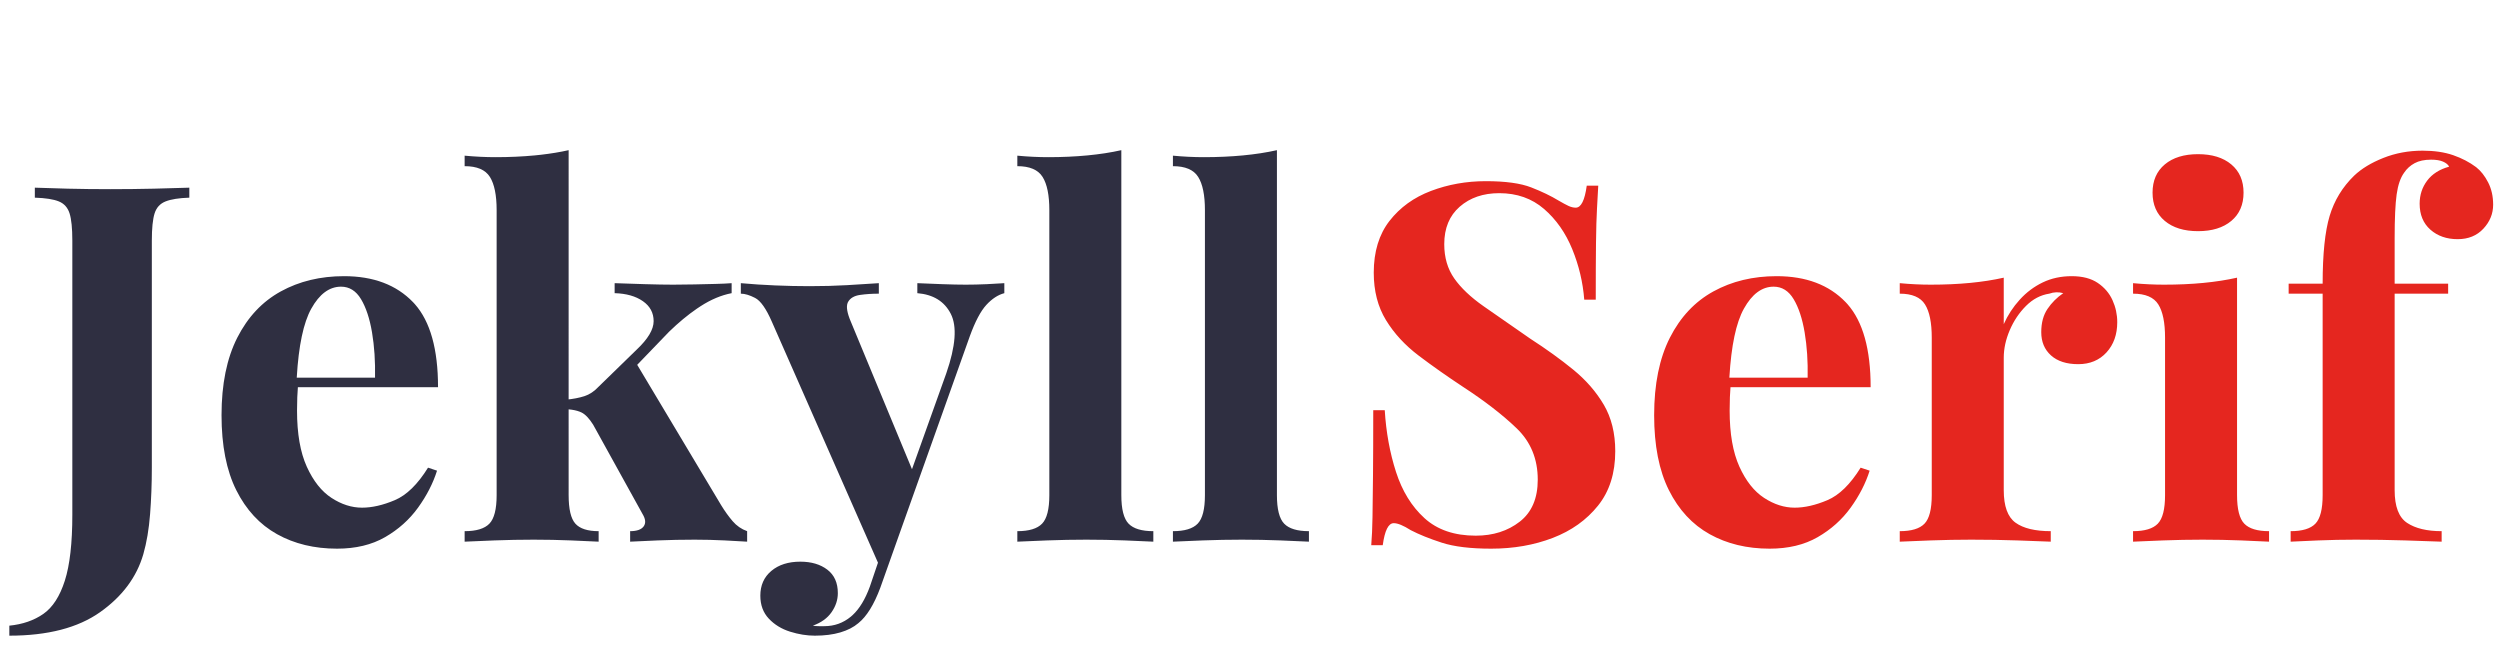
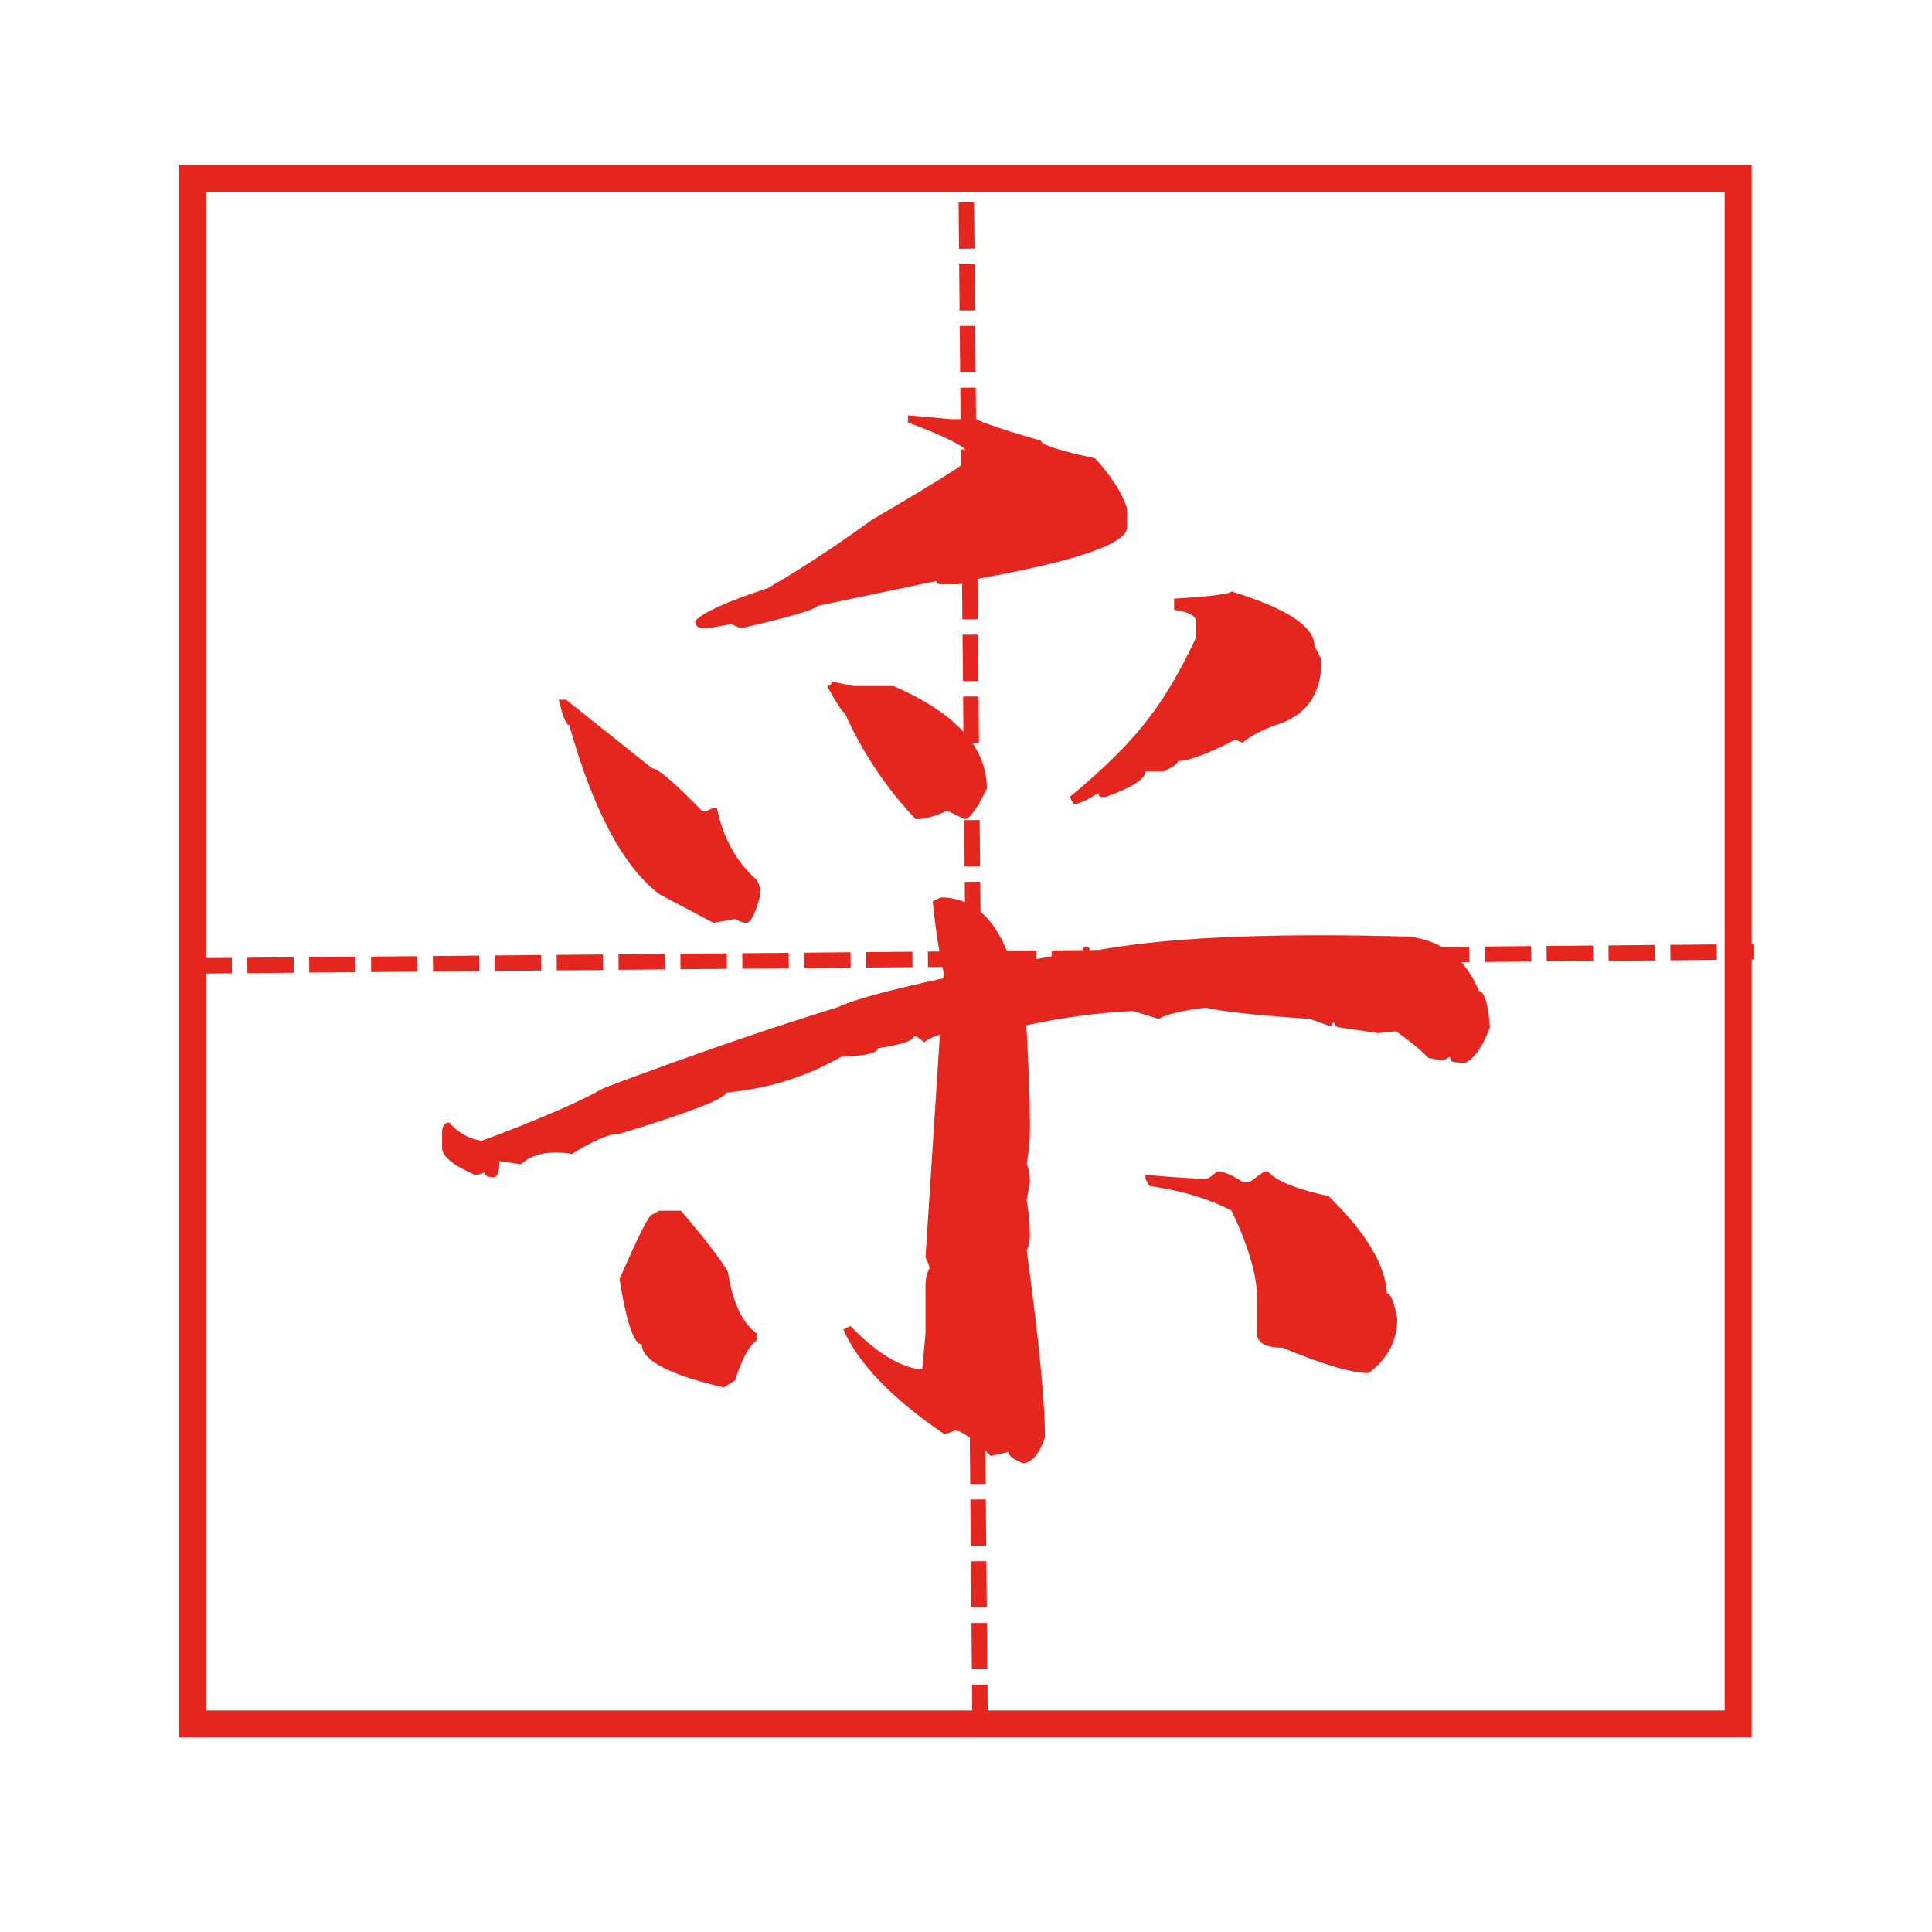
- <svg xmlns="http://www.w3.org/2000/svg" width="240px" height="64px" viewBox="0 0 240 64" version="1.1">
-   <g id="Page-1" stroke="none" stroke-width="1" fill="none" fill-rule="evenodd">
-     <g id="logo" transform="translate(2, 0)" fill-rule="nonzero">
-       <path id="Jekyll" fill="#2f2f41" d="M-1.104,61.024 C2.576,61.024 5.48,60.272 7.608,58.768 C9.736,57.264 11.12,55.408 11.76,53.2 C12.08,52.08 12.296,50.8 12.408,49.36 C12.52,47.92 12.576,46.44 12.576,44.92 L12.576,44.92 L12.576,23.104 C12.576,21.92 12.664,21.048 12.84,20.488 C13.016,19.928 13.368,19.544 13.896,19.336 C14.424,19.128 15.184,19.008 16.176,18.976 L16.176,18.976 L16.176,18.016 C15.28,18.048 14.152,18.08 12.792,18.112 C11.432,18.144 10.032,18.16 8.592,18.16 C7.152,18.16 5.784,18.144 4.488,18.112 C3.192,18.08 2.144,18.048 1.344,18.016 L1.344,18.016 L1.344,18.976 C2.368,19.008 3.136,19.128 3.648,19.336 C4.16,19.544 4.504,19.928 4.68,20.488 C4.856,21.048 4.944,21.92 4.944,23.104 L4.944,23.104 L4.944,49.408 C4.944,52.128 4.704,54.24 4.224,55.744 C3.744,57.248 3.056,58.312 2.16,58.936 C1.264,59.56 0.176,59.936 -1.104,60.064 L-1.104,60.064 L-1.104,61.024 Z M30.355,52.672 C32.147,52.672 33.683,52.304 34.963,51.568 C36.243,50.832 37.299,49.888 38.131,48.736 C38.963,47.584 39.571,46.4 39.955,45.184 L39.955,45.184 L39.091,44.896 C38.099,46.496 37.035,47.536 35.899,48.016 C34.763,48.496 33.715,48.736 32.755,48.736 C31.763,48.736 30.787,48.424 29.827,47.8 C28.867,47.176 28.075,46.176 27.451,44.8 C26.827,43.424 26.515,41.632 26.515,39.424 C26.515,38.976 26.523,38.544 26.539,38.128 C26.555,37.712 26.579,37.312 26.611,36.928 L26.593,37.168 L40.051,37.168 C40.051,33.532 39.309,30.875 37.826,29.197 L37.651,29.008 C36.051,27.344 33.843,26.512 31.027,26.512 C28.755,26.512 26.731,27 24.955,27.976 C23.179,28.952 21.787,30.432 20.779,32.416 C19.771,34.4 19.267,36.88 19.267,39.856 C19.267,42.768 19.739,45.168 20.683,47.056 C21.627,48.944 22.931,50.352 24.595,51.28 C26.259,52.208 28.179,52.672 30.355,52.672 Z M26.49,36.22 C26.669,33.175 27.133,30.979 27.883,29.632 C28.667,28.224 29.619,27.52 30.739,27.52 C31.539,27.52 32.179,27.92 32.659,28.72 C33.139,29.52 33.491,30.584 33.715,31.912 C33.939,33.24 34.035,34.688 34.003,36.256 L34.003,36.256 L26.487,36.256 L26.49,36.22 Z M69.725,52 L69.725,50.992 C69.181,50.8 68.717,50.48 68.333,50.032 C67.949,49.584 67.581,49.072 67.229,48.496 L67.229,48.496 L59.172,35.023 L62.237,31.84 C63.133,30.972 64.016,30.239 64.888,29.64 L65.261,29.392 C66.253,28.752 67.245,28.336 68.237,28.144 L68.237,28.144 L68.237,27.184 C67.853,27.216 67.341,27.24 66.701,27.256 C66.061,27.272 65.381,27.288 64.661,27.304 C63.941,27.32 63.261,27.328 62.621,27.328 C61.885,27.328 60.989,27.312 59.933,27.28 C58.877,27.248 57.901,27.216 57.005,27.184 L57.005,27.184 L57.005,28.144 C58.125,28.176 59.029,28.432 59.717,28.912 C60.405,29.392 60.749,30.032 60.749,30.832 C60.749,31.632 60.205,32.544 59.117,33.568 L59.117,33.568 L55.469,37.12 C55.053,37.568 54.597,37.872 54.101,38.032 C53.605,38.192 53.021,38.304 52.349,38.368 L52.588,38.342 L52.589,14.416 C51.762,14.603 50.869,14.75 49.909,14.859 L49.325,14.92 C48.141,15.032 46.893,15.088 45.581,15.088 C44.621,15.088 43.629,15.04 42.605,14.944 L42.605,14.944 L42.605,15.952 C43.789,15.952 44.597,16.296 45.029,16.984 C45.461,17.672 45.677,18.736 45.677,20.176 L45.677,20.176 L45.677,47.536 C45.677,48.88 45.445,49.792 44.981,50.272 C44.517,50.752 43.725,50.992 42.605,50.992 L42.605,50.992 L42.605,52 C43.245,51.968 44.197,51.928 45.461,51.88 C46.725,51.832 47.981,51.808 49.229,51.808 C50.445,51.808 51.637,51.832 52.805,51.88 C53.973,51.928 54.861,51.968 55.469,52 L55.469,52 L55.469,50.992 C54.413,50.992 53.669,50.752 53.237,50.272 C52.805,49.792 52.589,48.88 52.589,47.536 L52.589,47.536 L52.588,39.298 L52.602,39.298 C53.012,39.336 53.36,39.41 53.648,39.521 L53.813,39.592 C54.181,39.768 54.557,40.16 54.941,40.768 L54.941,40.768 L59.693,49.36 C59.981,49.84 60.013,50.232 59.789,50.536 C59.565,50.84 59.133,50.992 58.493,50.992 L58.493,50.992 L58.493,52 C59.069,51.968 59.949,51.928 61.133,51.88 C62.317,51.832 63.501,51.808 64.685,51.808 C65.645,51.808 66.605,51.832 67.565,51.88 C68.525,51.928 69.245,51.968 69.725,52 L69.725,52 Z M76.224,61.024 C77.152,61.024 77.968,60.92 78.672,60.712 C79.376,60.504 79.952,60.208 80.4,59.824 C81.2,59.184 81.904,58.048 82.512,56.416 L82.512,56.416 L84.336,51.28 L91.104,32.272 C91.616,30.864 92.144,29.864 92.688,29.272 C93.232,28.68 93.808,28.304 94.416,28.144 L94.416,28.144 L94.416,27.184 C94,27.216 93.44,27.248 92.736,27.28 C92.032,27.312 91.36,27.328 90.72,27.328 C90.08,27.328 89.328,27.312 88.464,27.28 C87.6,27.248 86.8,27.216 86.064,27.184 L86.064,27.184 L86.064,28.144 C87.6,28.272 88.672,28.936 89.28,30.136 C89.888,31.336 89.744,33.232 88.848,35.824 L88.848,35.824 L85.55,45.046 L79.68,30.88 C79.325,30.053 79.223,29.451 79.373,29.074 L79.416,28.984 C79.624,28.616 80.008,28.392 80.568,28.312 C81.128,28.232 81.728,28.192 82.368,28.192 L82.368,28.192 L82.368,27.184 C81.408,27.248 80.384,27.312 79.296,27.376 C78.208,27.44 77.008,27.472 75.696,27.472 C74.64,27.472 73.544,27.448 72.408,27.4 C71.272,27.352 70.176,27.28 69.12,27.184 L69.12,27.184 L69.12,28.192 C69.504,28.192 69.96,28.328 70.488,28.6 C71.016,28.872 71.552,29.632 72.096,30.88 L72.096,30.88 L82.285,54.018 L81.504,56.32 C81.061,57.531 80.509,58.442 79.847,59.053 L79.68,59.2 C78.944,59.808 78.096,60.112 77.136,60.112 L77.136,60.112 L76.608,60.112 C76.384,60.112 76.192,60.096 76.032,60.064 C76.832,59.776 77.432,59.344 77.832,58.768 C78.232,58.192 78.432,57.584 78.432,56.944 C78.432,55.952 78.096,55.2 77.424,54.688 C76.752,54.176 75.888,53.92 74.832,53.92 C73.68,53.92 72.752,54.216 72.048,54.808 C71.344,55.4 70.992,56.192 70.992,57.184 C70.992,58.08 71.264,58.816 71.808,59.392 C72.352,59.968 73.032,60.384 73.848,60.64 C74.664,60.896 75.456,61.024 76.224,61.024 Z M108.72,52 L108.72,50.992 C107.6,50.992 106.808,50.752 106.344,50.272 C105.88,49.792 105.648,48.88 105.648,47.536 L105.648,47.536 L105.648,14.416 C104.656,14.64 103.568,14.808 102.384,14.92 C101.2,15.032 99.952,15.088 98.64,15.088 C97.68,15.088 96.688,15.04 95.664,14.944 L95.664,14.944 L95.664,15.952 C96.848,15.952 97.656,16.296 98.088,16.984 C98.52,17.672 98.736,18.736 98.736,20.176 L98.736,20.176 L98.736,47.536 C98.736,48.88 98.504,49.792 98.04,50.272 C97.576,50.752 96.784,50.992 95.664,50.992 L95.664,50.992 L95.664,52 C96.304,51.968 97.256,51.928 98.52,51.88 C99.784,51.832 101.04,51.808 102.288,51.808 C103.536,51.808 104.768,51.832 105.984,51.88 C107.2,51.928 108.112,51.968 108.72,52 L108.72,52 Z M123.657,52 L123.657,50.992 C122.537,50.992 121.745,50.752 121.281,50.272 C120.817,49.792 120.585,48.88 120.585,47.536 L120.585,47.536 L120.585,14.416 C119.593,14.64 118.505,14.808 117.321,14.92 C116.137,15.032 114.889,15.088 113.577,15.088 C112.617,15.088 111.625,15.04 110.601,14.944 L110.601,14.944 L110.601,15.952 C111.785,15.952 112.593,16.296 113.025,16.984 C113.457,17.672 113.673,18.736 113.673,20.176 L113.673,20.176 L113.673,47.536 C113.673,48.88 113.441,49.792 112.977,50.272 C112.513,50.752 111.721,50.992 110.601,50.992 L110.601,50.992 L110.601,52 C111.241,51.968 112.193,51.928 113.457,51.88 C114.721,51.832 115.977,51.808 117.225,51.808 C118.473,51.808 119.705,51.832 120.921,51.88 C122.137,51.928 123.049,51.968 123.657,52 L123.657,52 Z" />
-       <path id="Serif" fill="#E5261F" d="M141.16,52.672 C143.304,52.672 145.272,52.328 147.064,51.64 C148.856,50.952 150.304,49.92 151.408,48.544 C152.512,47.168 153.064,45.424 153.064,43.312 C153.064,41.584 152.696,40.096 151.96,38.848 C151.224,37.6 150.248,36.48 149.032,35.488 C147.816,34.496 146.44,33.504 144.904,32.512 C143.144,31.296 141.648,30.256 140.416,29.392 C139.184,28.528 138.248,27.64 137.608,26.728 C136.968,25.816 136.648,24.72 136.648,23.44 C136.648,21.904 137.144,20.704 138.136,19.84 C139.128,18.976 140.392,18.544 141.928,18.544 C143.624,18.544 145.056,19.048 146.224,20.056 C147.392,21.064 148.296,22.352 148.936,23.92 C149.576,25.488 149.96,27.104 150.088,28.768 L150.088,28.768 L151.192,28.768 C151.192,26.528 151.2,24.72 151.216,23.344 C151.232,21.968 151.264,20.856 151.312,20.008 C151.36,19.16 151.4,18.432 151.432,17.824 L151.432,17.824 L150.328,17.824 C150.136,19.232 149.784,19.936 149.272,19.936 C149.048,19.936 148.816,19.88 148.576,19.768 C148.336,19.656 148.024,19.488 147.64,19.264 C146.904,18.816 146.024,18.392 145,17.992 C143.976,17.592 142.52,17.392 140.632,17.392 C138.776,17.392 137.024,17.704 135.376,18.328 C133.728,18.952 132.4,19.912 131.392,21.208 C130.384,22.504 129.88,24.16 129.88,26.176 C129.88,27.936 130.272,29.456 131.056,30.736 C131.84,32.016 132.888,33.152 134.2,34.144 C135.512,35.136 136.92,36.128 138.424,37.12 C140.536,38.496 142.264,39.832 143.608,41.128 C144.952,42.424 145.624,44.064 145.624,46.048 C145.624,47.84 145.048,49.184 143.896,50.08 C142.744,50.976 141.336,51.424 139.672,51.424 C137.624,51.424 135.984,50.864 134.752,49.744 C133.52,48.624 132.608,47.144 132.016,45.304 C131.424,43.464 131.064,41.488 130.936,39.376 L130.936,39.376 L129.832,39.376 C129.832,41.904 129.824,43.992 129.808,45.64 C129.792,47.288 129.776,48.624 129.76,49.648 C129.744,50.672 129.704,51.568 129.64,52.336 L129.64,52.336 L130.744,52.336 C130.936,50.928 131.288,50.224 131.8,50.224 C132.184,50.224 132.728,50.448 133.432,50.896 C134.232,51.312 135.224,51.712 136.408,52.096 C137.592,52.48 139.176,52.672 141.16,52.672 Z M167.886,52.672 C169.678,52.672 171.214,52.304 172.494,51.568 C173.774,50.832 174.83,49.888 175.662,48.736 C176.494,47.584 177.102,46.4 177.486,45.184 L177.486,45.184 L176.622,44.896 C175.63,46.496 174.566,47.536 173.43,48.016 C172.294,48.496 171.246,48.736 170.286,48.736 C169.294,48.736 168.318,48.424 167.358,47.8 C166.398,47.176 165.606,46.176 164.982,44.8 C164.358,43.424 164.046,41.632 164.046,39.424 C164.046,38.976 164.054,38.544 164.07,38.128 C164.086,37.712 164.11,37.312 164.142,36.928 L164.124,37.168 L177.582,37.168 C177.582,33.532 176.84,30.875 175.357,29.197 L175.182,29.008 C173.582,27.344 171.374,26.512 168.558,26.512 C166.286,26.512 164.262,27 162.486,27.976 C160.71,28.952 159.318,30.432 158.31,32.416 C157.302,34.4 156.798,36.88 156.798,39.856 C156.798,42.768 157.27,45.168 158.214,47.056 C159.158,48.944 160.462,50.352 162.126,51.28 C163.79,52.208 165.71,52.672 167.886,52.672 Z M164.021,36.22 C164.2,33.175 164.664,30.979 165.414,29.632 C166.198,28.224 167.15,27.52 168.27,27.52 C169.07,27.52 169.71,27.92 170.19,28.72 C170.67,29.52 171.022,30.584 171.246,31.912 C171.47,33.24 171.566,34.688 171.534,36.256 L171.534,36.256 L164.018,36.256 L164.021,36.22 Z M194.872,52 L194.872,50.992 C193.368,50.992 192.24,50.72 191.488,50.176 C190.736,49.632 190.36,48.592 190.36,47.056 L190.36,47.056 L190.36,34.336 C190.36,33.472 190.552,32.592 190.936,31.696 C191.32,30.8 191.84,30.024 192.496,29.368 C193.152,28.712 193.896,28.32 194.728,28.192 C195.176,28.032 195.624,28.016 196.072,28.144 C195.464,28.56 194.96,29.064 194.56,29.656 C194.16,30.248 193.96,30.992 193.96,31.888 C193.96,32.816 194.272,33.56 194.896,34.12 C195.52,34.68 196.392,34.96 197.512,34.96 C198.632,34.96 199.536,34.584 200.224,33.832 C200.912,33.08 201.256,32.112 201.256,30.928 C201.256,30.192 201.104,29.488 200.8,28.816 C200.496,28.144 200.024,27.592 199.384,27.16 C198.744,26.728 197.912,26.512 196.888,26.512 C195.864,26.512 194.936,26.712 194.104,27.112 C193.272,27.512 192.536,28.064 191.896,28.768 C191.256,29.472 190.744,30.256 190.36,31.12 L190.36,31.12 L190.36,26.656 C189.368,26.88 188.288,27.048 187.12,27.16 C185.952,27.272 184.696,27.328 183.352,27.328 C182.392,27.328 181.4,27.28 180.376,27.184 L180.376,27.184 L180.376,28.192 C181.56,28.192 182.368,28.536 182.8,29.224 C183.232,29.912 183.448,30.976 183.448,32.416 L183.448,32.416 L183.448,47.536 C183.448,48.88 183.216,49.792 182.752,50.272 C182.288,50.752 181.496,50.992 180.376,50.992 L180.376,50.992 L180.376,52 C181.048,51.968 182.04,51.928 183.352,51.88 C184.664,51.832 185.96,51.808 187.24,51.808 C188.776,51.808 190.248,51.832 191.656,51.88 C193.064,51.928 194.136,51.968 194.872,52 L194.872,52 Z M209.013,22.192 C210.357,22.192 211.421,21.864 212.205,21.208 C212.989,20.552 213.381,19.648 213.381,18.496 C213.381,17.344 212.989,16.44 212.205,15.784 C211.421,15.128 210.357,14.8 209.013,14.8 C207.669,14.8 206.605,15.128 205.821,15.784 C205.037,16.44 204.645,17.344 204.645,18.496 C204.645,19.648 205.037,20.552 205.821,21.208 C206.605,21.864 207.669,22.192 209.013,22.192 Z M215.829,52 L215.829,50.992 C214.709,50.992 213.917,50.752 213.453,50.272 C212.989,49.792 212.757,48.88 212.757,47.536 L212.757,47.536 L212.757,26.656 C211.765,26.88 210.685,27.048 209.517,27.16 C208.349,27.272 207.093,27.328 205.749,27.328 C204.789,27.328 203.797,27.28 202.773,27.184 L202.773,27.184 L202.773,28.192 C203.957,28.192 204.765,28.536 205.197,29.224 C205.629,29.912 205.845,30.976 205.845,32.416 L205.845,32.416 L205.845,47.536 C205.845,48.88 205.613,49.792 205.149,50.272 C204.685,50.752 203.893,50.992 202.773,50.992 L202.773,50.992 L202.773,52 C203.413,51.968 204.373,51.928 205.653,51.88 C206.933,51.832 208.197,51.808 209.445,51.808 C210.693,51.808 211.925,51.832 213.141,51.88 C214.357,51.928 215.253,51.968 215.829,52 L215.829,52 Z M232.398,52 L232.398,50.992 C230.99,50.992 229.886,50.728 229.086,50.2 C228.286,49.672 227.886,48.624 227.886,47.056 L227.886,47.056 L227.886,28.192 L233.022,28.192 L233.022,27.232 L227.886,27.232 L227.886,22.864 C227.886,20.976 227.95,19.576 228.078,18.664 C228.206,17.752 228.446,17.056 228.798,16.576 C229.054,16.192 229.39,15.888 229.806,15.664 C230.222,15.44 230.75,15.328 231.39,15.328 C231.87,15.328 232.254,15.392 232.542,15.52 C232.83,15.648 233.022,15.808 233.118,16 C232.19,16.256 231.486,16.704 231.006,17.344 C230.526,17.984 230.286,18.72 230.286,19.552 C230.286,20.608 230.63,21.44 231.318,22.048 C232.006,22.656 232.878,22.96 233.934,22.96 C234.958,22.96 235.782,22.624 236.406,21.952 C237.03,21.28 237.342,20.512 237.342,19.648 C237.342,18.848 237.182,18.136 236.862,17.512 C236.542,16.888 236.158,16.4 235.71,16.048 C235.07,15.568 234.334,15.184 233.502,14.896 C232.67,14.608 231.694,14.464 230.574,14.464 C229.23,14.464 227.974,14.696 226.806,15.16 C225.638,15.624 224.702,16.192 223.998,16.864 C222.878,17.952 222.094,19.24 221.646,20.728 C221.198,22.216 220.974,24.384 220.974,27.232 L220.974,27.232 L217.71,27.232 L217.71,28.192 L220.974,28.192 L220.974,47.536 C220.974,48.88 220.742,49.792 220.278,50.272 C219.814,50.752 219.022,50.992 217.902,50.992 L217.902,50.992 L217.902,52 C218.51,51.968 219.398,51.928 220.566,51.88 C221.734,51.832 222.926,51.808 224.142,51.808 C225.806,51.808 227.39,51.832 228.894,51.88 C230.398,51.928 231.566,51.968 232.398,52 L232.398,52 Z" />
+ <svg xmlns="http://www.w3.org/2000/svg" width="500" zoomAndPan="magnify" viewBox="0 0 375 375" height="500" preserveAspectRatio="xMidYMid meet" version="1.0">
+   <defs>
+     <g />
+     <clipPath id="4cdfc3e989">
+       <path d="M 35.648 32.895 L 339.352 32.895 L 339.352 336.602 L 35.648 336.602 Z M 35.648 32.895 " clip-rule="nonzero" />
+     </clipPath>
+     <clipPath id="0d0389defe">
+       <path d="M 34.746 31.996 L 339.996 31.996 L 339.996 337.246 L 34.746 337.246 Z M 34.746 31.996 " clip-rule="nonzero" />
+     </clipPath>
+   </defs>
+   <g clip-path="url(#4cdfc3e989)">
+     <path fill="#e5261f" d="M 339.996 337.246 L 34.746 337.246 L 34.746 31.996 L 339.996 31.996 Z M 36.949 335.164 L 337.918 335.164 L 337.918 34.199 L 36.949 34.199 Z M 36.949 335.164 " fill-opacity="1" fill-rule="nonzero" />
+   </g>
+   <g clip-path="url(#0d0389defe)">
+     <path stroke-linecap="butt" transform="matrix(0.749396, 0, 0, 0.749396, 34.74795, 31.99591)" fill="none" stroke-linejoin="miter" d="M -0.002 0 L -0.002 407.328 L 407.326 407.328 L 407.326 0 L -0.002 0 " stroke="#e5261f" stroke-width="14" stroke-opacity="1" stroke-miterlimit="4" />
+   </g>
+   <path fill="#e5261f" d="M 35.988 186 L 44.992 185.918 L 45.02 188.918 L 36.012 189 M 47.996 185.891 L 57.004 185.809 L 57.031 188.809 L 48.023 188.891 M 60.004 185.781 L 69.012 185.703 L 69.039 188.699 L 60.031 188.781 M 72.016 185.676 L 81.02 185.594 L 81.047 188.594 L 72.043 188.676 M 84.023 185.566 L 93.031 185.484 L 93.059 188.484 L 84.051 188.566 M 96.031 185.457 L 105.039 185.375 L 105.066 188.375 L 96.059 188.457 M 108.043 185.348 L 117.047 185.266 L 117.074 188.266 L 108.07 188.348 M 120.051 185.238 L 129.059 185.156 L 129.086 188.156 L 120.078 188.238 M 132.059 185.133 L 141.066 185.051 L 141.094 188.051 L 132.086 188.129 M 144.07 185.023 L 153.078 184.941 L 153.102 187.941 L 144.098 188.023 M 156.078 184.914 L 165.086 184.832 L 165.113 187.832 L 156.105 187.914 M 168.086 184.805 L 177.094 184.723 L 177.121 187.723 L 168.113 187.805 M 180.098 184.695 L 189.105 184.613 L 189.133 187.613 L 180.125 187.695 M 192.105 184.586 L 201.113 184.508 L 201.141 187.508 L 192.133 187.586 M 204.117 184.48 L 213.121 184.398 L 213.148 187.398 L 204.141 187.48 M 216.125 184.371 L 225.133 184.289 L 225.16 187.289 L 216.152 187.371 M 228.133 184.262 L 237.141 184.18 L 237.168 187.18 L 228.16 187.262 M 240.145 184.152 L 249.148 184.07 L 249.176 187.07 L 240.172 187.152 M 252.152 184.043 L 261.16 183.965 L 261.188 186.965 L 252.18 187.043 M 264.16 183.938 L 273.168 183.855 L 273.195 186.855 L 264.188 186.938 M 276.172 183.828 L 285.176 183.746 L 285.203 186.746 L 276.199 186.828 M 288.18 183.719 L 297.188 183.637 L 297.215 186.637 L 288.207 186.719 M 300.188 183.609 L 309.195 183.527 L 309.223 186.527 L 300.215 186.609 M 312.199 183.5 L 321.207 183.422 L 321.23 186.422 L 312.227 186.5 M 324.207 183.395 L 333.215 183.312 L 333.242 186.312 L 324.234 186.395 M 336.219 183.285 L 340.484 183.246 L 340.512 186.246 L 336.242 186.285 " fill-opacity="1" fill-rule="nonzero" />
+   <path fill="#e5261f" d="M 188.75 336.02 L 188.668 327.027 L 191.668 327 L 191.75 335.992 M 188.641 324.027 L 188.559 315.039 L 191.559 315.012 L 191.641 324.004 M 188.535 312.039 L 188.453 303.047 L 191.453 303.023 L 191.535 312.012 M 188.426 300.051 L 188.344 291.059 L 191.344 291.031 L 191.426 300.023 M 188.316 288.062 L 188.234 279.07 L 191.234 279.043 L 191.316 288.035 M 188.207 276.074 L 188.125 267.082 L 191.125 267.055 L 191.207 276.047 M 188.098 264.086 L 188.02 255.094 L 191.02 255.066 L 191.098 264.059 M 187.992 252.098 L 187.91 243.105 L 190.91 243.078 L 190.992 252.07 M 187.883 240.105 L 187.801 231.117 L 190.801 231.09 L 190.883 240.078 M 187.773 228.117 L 187.691 219.125 L 190.691 219.098 L 190.773 228.09 M 187.664 216.129 L 187.582 207.137 L 190.582 207.109 L 190.664 216.102 M 187.555 204.141 L 187.477 195.148 L 190.477 195.121 L 190.555 204.113 M 187.449 192.152 L 187.367 183.16 L 190.367 183.133 L 190.449 192.125 M 187.34 180.164 L 187.258 171.172 L 190.258 171.145 L 190.34 180.137 M 187.23 168.176 L 187.148 159.184 L 190.148 159.156 L 190.23 168.148 M 187.121 156.184 L 187.043 147.195 L 190.039 147.168 L 190.121 156.156 M 187.016 144.195 L 186.934 135.203 L 189.934 135.176 L 190.016 144.168 M 186.906 132.207 L 186.824 123.215 L 189.824 123.188 L 189.906 132.18 M 186.797 120.219 L 186.715 111.227 L 189.715 111.199 L 189.797 120.191 M 186.688 108.23 L 186.605 99.238 L 189.605 99.211 L 189.688 108.203 M 186.578 96.242 L 186.5 87.25 L 189.5 87.223 L 189.578 96.215 M 186.473 84.25 L 186.391 75.262 L 189.391 75.234 L 189.473 84.227 M 186.363 72.262 L 186.281 63.27 L 189.281 63.246 L 189.363 72.234 M 186.254 60.273 L 186.172 51.281 L 189.172 51.254 L 189.254 60.246 M 186.145 48.285 L 186.062 39.293 L 189.062 39.266 L 189.145 48.258 M 186.039 36.297 L 186 32.277 L 189 32.25 L 189.035 36.27 " fill-opacity="1" fill-rule="nonzero" />
+   <g fill="#e5261f" fill-opacity="1">
+     <g transform="translate(60.85782, 283.614)">
+       <g>
+         <path d="M 115.375 -203 L 123.734 -202.25 L 128.672 -202.25 C 129.766 -201.57 133.941 -200.176 141.203 -198.062 C 141.203 -197.301 144.707 -196.16 151.719 -194.641 C 154.926 -191.098 156.992 -187.848 157.922 -184.891 L 157.922 -181.344 C 157.922 -177.969 147.453 -174.469 126.516 -170.844 C 126.516 -170.414 125.836 -170.203 124.484 -170.203 L 121.703 -170.203 C 121.191 -170.203 120.938 -170.414 120.938 -170.844 L 97.891 -166.031 C 97.297 -165.27 92.398 -163.832 83.203 -161.719 C 82.691 -161.719 82.016 -161.973 81.172 -162.484 L 76.875 -161.719 L 75.484 -161.719 C 74.547 -161.719 74.078 -162.18 74.078 -163.109 C 75.68 -164.797 80.367 -166.906 88.141 -169.438 C 94.555 -173.156 101.312 -177.586 108.406 -182.734 C 120.988 -190.086 127.281 -194.055 127.281 -194.641 L 127.281 -195.281 C 127.281 -196.539 123.312 -198.648 115.375 -201.609 Z M 178.188 -168.812 C 188.906 -165.52 194.266 -162.016 194.266 -158.297 L 195.656 -155.516 C 195.656 -148.848 192.66 -144.625 186.672 -142.844 C 184.047 -141.914 181.93 -140.781 180.328 -139.438 L 178.938 -140.062 C 173.539 -137.281 169.828 -135.891 167.797 -135.891 C 167.797 -135.461 166.867 -134.785 165.016 -133.859 L 161.469 -133.859 C 161.469 -132.422 158.891 -130.773 153.734 -128.922 L 153.109 -128.922 C 152.598 -128.922 152.344 -129.176 152.344 -129.688 C 150.062 -128.25 148.457 -127.531 147.531 -127.531 L 146.781 -128.922 C 153.781 -134.742 158.926 -139.895 162.219 -144.375 C 165.176 -148.164 168.176 -153.27 171.219 -159.688 L 171.219 -163.109 C 171.219 -164.117 169.82 -164.836 167.031 -165.266 L 167.031 -167.422 C 174.039 -167.836 177.758 -168.301 178.188 -168.812 Z M 100.547 -151.328 L 104.859 -150.453 L 112.578 -150.453 C 124.648 -145.211 130.688 -138.582 130.688 -130.562 C 128.75 -126.594 127.316 -124.609 126.391 -124.609 L 122.969 -126.266 C 120.688 -125.16 118.66 -124.609 116.891 -124.609 C 111.234 -130.523 106.629 -137.406 103.078 -145.25 C 102.742 -145.25 101.609 -146.984 99.672 -150.453 C 100.254 -150.453 100.547 -150.742 100.547 -151.328 Z M 47.609 -147.797 L 49.016 -147.797 L 65.719 -134.484 C 66.82 -134.484 70.078 -131.703 75.484 -126.141 L 76.234 -126.141 C 77.16 -126.641 77.836 -126.891 78.266 -126.891 C 79.441 -121.066 82.016 -116.383 85.984 -112.844 C 86.492 -112.082 86.75 -111.148 86.75 -110.047 C 85.82 -106.336 84.895 -104.484 83.969 -104.484 C 83.457 -104.484 82.738 -104.734 81.812 -105.234 L 77.625 -104.484 L 67.125 -110.047 C 60.113 -115.367 54.285 -126.301 49.641 -142.844 C 49.047 -142.844 48.367 -144.492 47.609 -147.797 Z M 121.703 -109.422 C 128.117 -109.422 132.719 -105.113 135.5 -96.5 C 139.727 -97.344 144.332 -98.227 149.312 -99.156 C 149.312 -99.664 149.52 -99.922 149.938 -99.922 C 149.938 -99.922 149.977 -99.922 150.062 -99.922 C 150.488 -99.836 150.703 -99.5 150.703 -98.906 C 161.254 -101.02 176.195 -102.078 195.531 -102.078 C 200.938 -102.078 206.719 -101.988 212.875 -101.812 C 219.289 -100.883 223.723 -97.383 226.172 -91.312 C 227.273 -91.133 227.992 -88.77 228.328 -84.219 C 226.984 -80.5 225.336 -78.176 223.391 -77.25 L 221.234 -77.5 C 220.816 -77.582 220.609 -77.922 220.609 -78.516 L 219.219 -77.75 L 216.422 -78.266 C 214.734 -79.953 212.625 -81.68 210.094 -83.453 L 206.672 -83.078 L 198.953 -84.219 C 198.441 -84.301 198.188 -84.598 198.188 -85.109 L 198.062 -85.109 C 197.727 -85.109 197.562 -84.852 197.562 -84.344 L 193.375 -85.859 C 186.375 -86.285 180.551 -86.836 175.906 -87.516 L 173.125 -88.016 C 168.727 -87.504 165.688 -86.785 164 -85.859 L 159.062 -87.375 C 152.133 -87.039 145.211 -86.113 138.297 -84.594 L 138.422 -83.453 C 138.836 -75.773 139.047 -69.992 139.047 -66.109 L 139.047 -63.953 C 139.047 -62.266 138.836 -60.156 138.422 -57.625 C 138.836 -56.863 139.047 -55.723 139.047 -54.203 L 138.422 -50.656 C 138.836 -48.207 139.047 -45.883 139.047 -43.688 C 139.047 -42.676 138.836 -41.75 138.422 -40.906 C 140.785 -23.508 141.969 -11.395 141.969 -4.562 C 140.781 -1.27 139.344 0.375 137.656 0.375 C 135.801 -0.383 134.875 -1.098 134.875 -1.766 L 131.453 -1.016 C 128.078 -4.305 125.754 -5.953 124.484 -5.953 C 123.555 -5.523 122.836 -5.312 122.328 -5.312 C 112.203 -12.238 105.703 -18.992 102.828 -25.578 L 104.219 -26.219 C 108.945 -21.32 113.336 -18.535 117.391 -17.859 L 118.156 -17.859 L 118.781 -24.828 L 118.781 -33.938 C 118.781 -35.457 119.035 -36.598 119.547 -37.359 C 119.547 -37.867 119.289 -38.586 118.781 -39.516 L 121.578 -82.828 C 120.055 -82.316 119.039 -81.805 118.531 -81.297 C 117.688 -82.055 117.016 -82.477 116.516 -82.562 C 116.516 -81.633 114.191 -80.832 109.547 -80.156 C 109.547 -79.227 107.18 -78.68 102.453 -78.516 C 95.703 -74.629 88.27 -72.305 80.156 -71.547 C 79.738 -70.285 72.734 -67.586 59.141 -63.453 C 59.055 -63.453 58.93 -63.453 58.766 -63.453 C 57.16 -63.453 54.289 -62.18 50.156 -59.641 C 49.051 -59.816 47.992 -59.906 46.984 -59.906 C 44.109 -59.906 41.867 -59.145 40.266 -57.625 L 36.094 -58.25 C 36.094 -56.145 35.672 -55.094 34.828 -55.094 C 34.828 -55.094 34.785 -55.094 34.703 -55.094 L 34.062 -55.219 C 33.562 -55.219 33.312 -55.516 33.312 -56.109 C 32.633 -55.766 32.039 -55.594 31.531 -55.594 C 31.445 -55.594 31.363 -55.594 31.281 -55.594 C 27.062 -57.445 24.953 -59.176 24.953 -60.781 L 24.953 -64.203 C 25.117 -65.211 25.539 -65.719 26.219 -65.719 C 26.219 -65.719 26.258 -65.719 26.344 -65.719 C 28.113 -63.695 30.223 -62.52 32.672 -62.188 C 43.734 -66.32 51.629 -69.738 56.359 -72.438 C 72.734 -78.602 87.883 -83.836 101.812 -88.141 C 104.52 -89.492 111.316 -91.352 122.203 -93.719 L 122.328 -94.734 C 121.398 -98.867 120.688 -103.508 120.188 -108.656 Z M 175.391 -56.234 C 176.66 -56.234 178.305 -55.555 180.328 -54.203 L 181.734 -54.203 L 184.516 -56.234 L 185.281 -56.234 C 186.707 -54.453 190.629 -52.848 197.047 -51.422 C 204.305 -44.328 208.066 -38.035 208.328 -32.547 C 209.086 -32.547 209.758 -30.898 210.344 -27.609 C 210.344 -23.391 208.488 -19.883 204.781 -17.094 C 201.57 -17.094 196 -18.738 188.062 -22.031 C 184.77 -22.031 183.125 -22.961 183.125 -24.828 L 183.125 -31.781 C 183.125 -36.094 181.477 -41.707 178.188 -48.625 C 173.875 -50.906 168.551 -52.508 162.219 -53.438 L 161.469 -54.828 L 161.469 -55.594 C 166.957 -55.082 170.926 -54.828 173.375 -54.828 C 173.625 -54.828 174.297 -55.297 175.391 -56.234 Z M 67.125 -48.625 L 71.297 -48.625 C 76.191 -42.883 79.234 -38.914 80.422 -36.719 C 81.348 -30.812 83.203 -26.848 85.984 -24.828 L 85.984 -23.422 C 84.547 -22.41 83.156 -19.836 81.812 -15.703 L 79.656 -14.312 C 69.02 -16.758 63.703 -19.547 63.703 -22.672 C 62.18 -22.672 60.742 -26.891 59.391 -35.328 C 63.023 -43.691 65.133 -47.875 65.719 -47.875 Z M 67.125 -48.625 " />
+       </g>
    </g>
  </g>
</svg>
